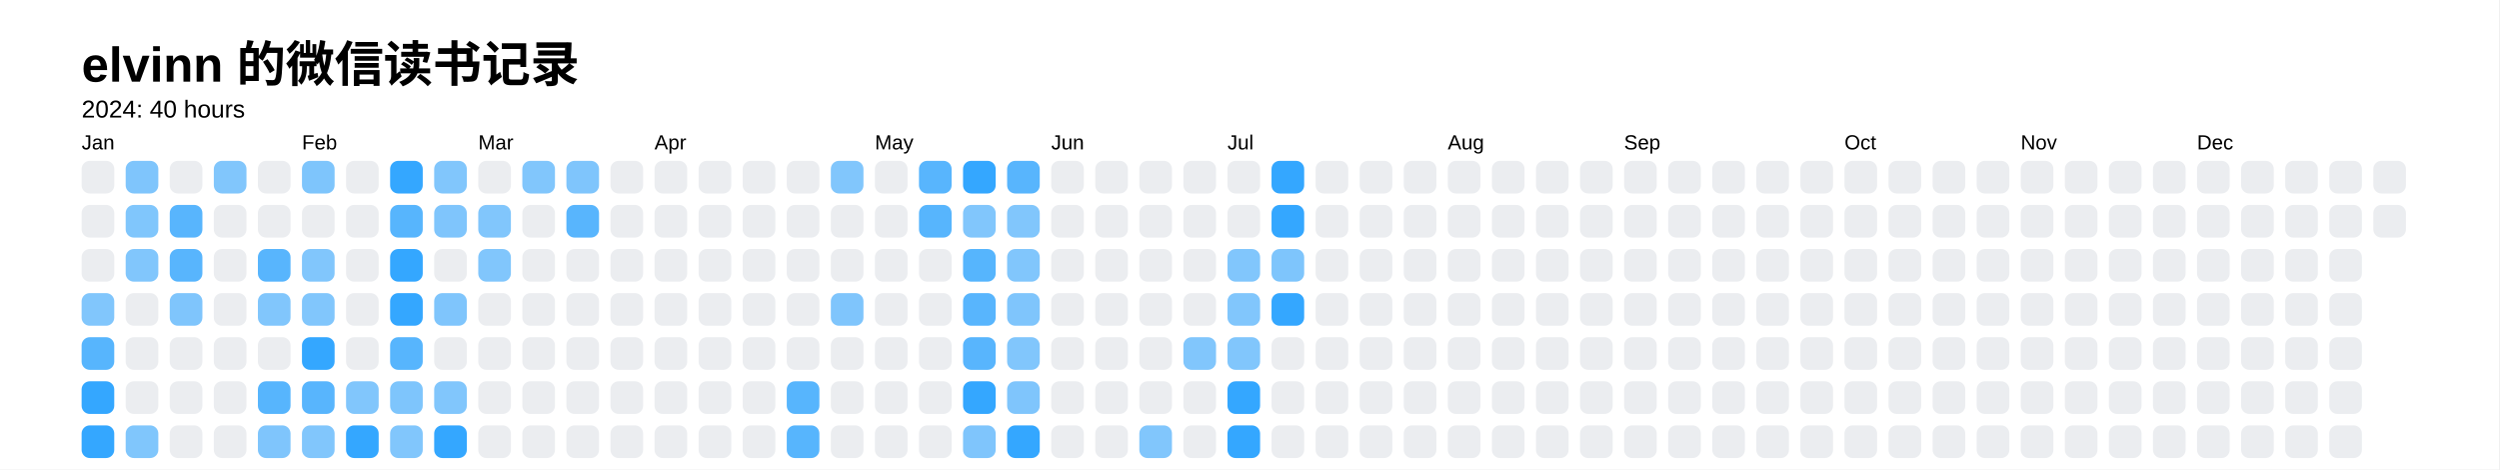
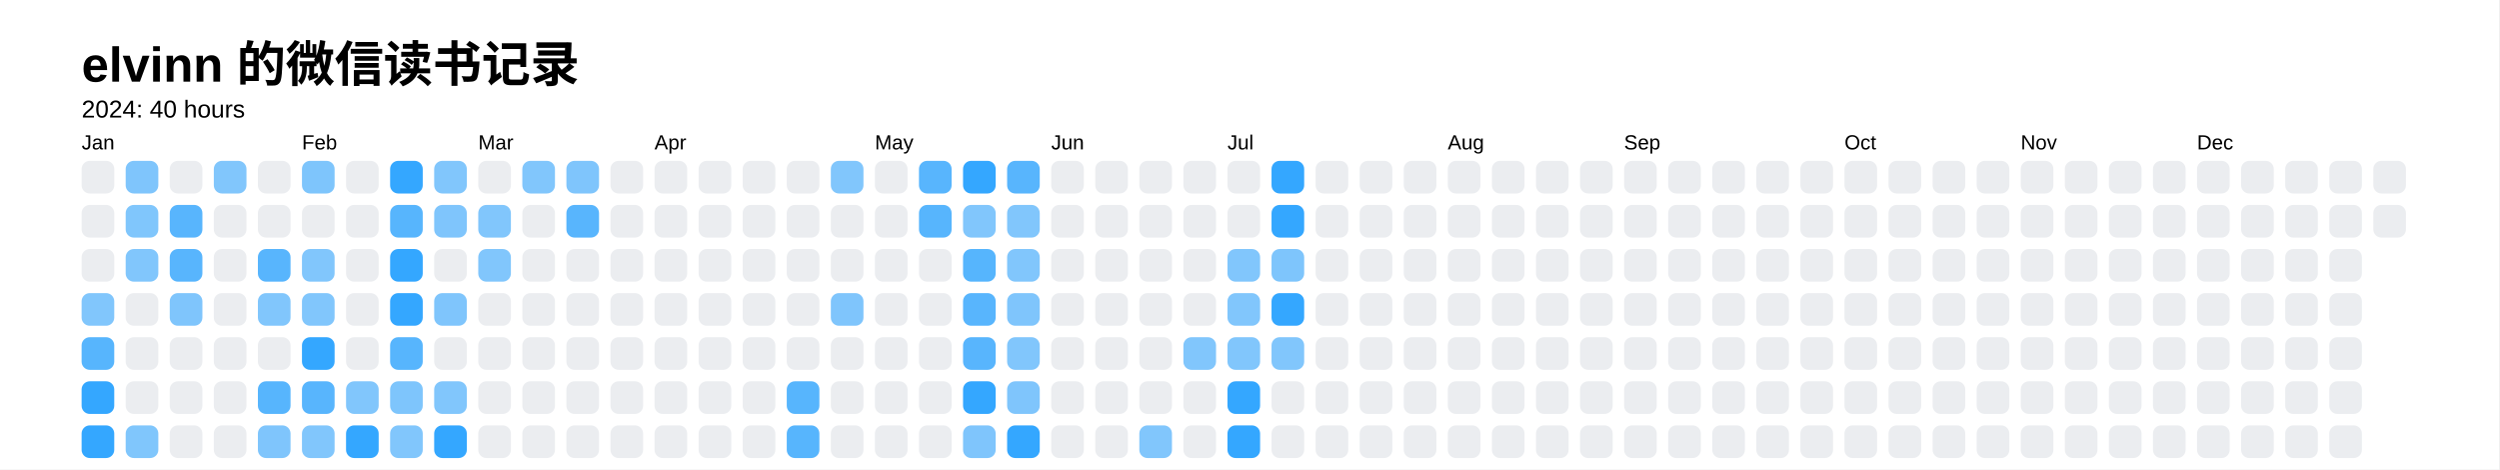
<svg xmlns="http://www.w3.org/2000/svg" baseProfile="full" height="57.5mm" version="1.1" viewBox="0,0,306.2,57.5" width="306.2mm">
  <defs />
  <rect fill="#FFFFFF" height="57.5" width="306.2" x="0" y="0" />
  <text fill="#000000" style="font-size:6px; font-family:Arial; font-weight:bold;" x="10" y="10">elvinn 的微信读书记录</text>
  <text fill="#000000" style="font-size:3px; font-family:Arial;" x="10" y="14.4">2024: 40 hours</text>
  <text fill="#000000" style="font-size:2.5px; font-family:Arial" x="10" y="18.3">Jan</text>
  <rect fill="#EBEDF0" height="4" rx="1" ry="1" width="4" x="10" y="19.7" />
  <rect fill="#EBEDF0" height="4" rx="1" ry="1" width="4" x="10" y="25.1" />
  <rect fill="#EBEDF0" height="4" rx="1" ry="1" width="4" x="10" y="30.5" />
  <rect fill="#81c6fc" height="4" rx="1" ry="1" width="4" x="10" y="35.9" />
  <rect fill="#57b5fd" height="4" rx="1" ry="1" width="4" x="10" y="41.3" />
  <rect fill="#34A7FF" height="4" rx="1" ry="1" width="4" x="10" y="46.7" />
  <rect fill="#34A7FF" height="4" rx="1" ry="1" width="4" x="10" y="52.1" />
  <rect fill="#7fc5fc" height="4" rx="1" ry="1" width="4" x="15.4" y="19.7" />
  <rect fill="#80c6fc" height="4" rx="1" ry="1" width="4" x="15.4" y="25.1" />
  <rect fill="#81c6fc" height="4" rx="1" ry="1" width="4" x="15.4" y="30.5" />
  <rect fill="#EBEDF0" height="4" rx="1" ry="1" width="4" x="15.4" y="35.9" />
  <rect fill="#EBEDF0" height="4" rx="1" ry="1" width="4" x="15.4" y="41.3" />
  <rect fill="#EBEDF0" height="4" rx="1" ry="1" width="4" x="15.4" y="46.7" />
  <rect fill="#80c6fc" height="4" rx="1" ry="1" width="4" x="15.4" y="52.1" />
  <rect fill="#EBEDF0" height="4" rx="1" ry="1" width="4" x="20.8" y="19.7" />
  <rect fill="#58b5fd" height="4" rx="1" ry="1" width="4" x="20.8" y="25.1" />
  <rect fill="#58b5fd" height="4" rx="1" ry="1" width="4" x="20.8" y="30.5" />
  <rect fill="#7fc5fc" height="4" rx="1" ry="1" width="4" x="20.8" y="35.9" />
  <rect fill="#EBEDF0" height="4" rx="1" ry="1" width="4" x="20.8" y="41.3" />
  <rect fill="#EBEDF0" height="4" rx="1" ry="1" width="4" x="20.8" y="46.7" />
  <rect fill="#EBEDF0" height="4" rx="1" ry="1" width="4" x="20.8" y="52.1" />
  <rect fill="#81c6fc" height="4" rx="1" ry="1" width="4" x="26.2" y="19.7" />
  <rect fill="#EBEDF0" height="4" rx="1" ry="1" width="4" x="26.2" y="25.1" />
  <rect fill="#EBEDF0" height="4" rx="1" ry="1" width="4" x="26.2" y="30.5" />
  <rect fill="#EBEDF0" height="4" rx="1" ry="1" width="4" x="26.2" y="35.9" />
  <rect fill="#EBEDF0" height="4" rx="1" ry="1" width="4" x="26.2" y="41.3" />
  <rect fill="#EBEDF0" height="4" rx="1" ry="1" width="4" x="26.2" y="46.7" />
  <rect fill="#EBEDF0" height="4" rx="1" ry="1" width="4" x="26.2" y="52.1" />
  <rect fill="#EBEDF0" height="4" rx="1" ry="1" width="4" x="31.6" y="19.7" />
  <rect fill="#EBEDF0" height="4" rx="1" ry="1" width="4" x="31.6" y="25.1" />
  <rect fill="#58b5fd" height="4" rx="1" ry="1" width="4" x="31.6" y="30.5" />
  <rect fill="#81c6fc" height="4" rx="1" ry="1" width="4" x="31.6" y="35.9" />
  <rect fill="#EBEDF0" height="4" rx="1" ry="1" width="4" x="31.6" y="41.3" />
  <rect fill="#57b5fd" height="4" rx="1" ry="1" width="4" x="31.6" y="46.7" />
  <rect fill="#7fc5fc" height="4" rx="1" ry="1" width="4" x="31.6" y="52.1" />
  <text fill="#000000" style="font-size:2.5px; font-family:Arial" x="37.0" y="18.3">Feb</text>
  <rect fill="#7ec5fc" height="4" rx="1" ry="1" width="4" x="37.0" y="19.7" />
  <rect fill="#EBEDF0" height="4" rx="1" ry="1" width="4" x="37.0" y="25.1" />
  <rect fill="#81c6fc" height="4" rx="1" ry="1" width="4" x="37.0" y="30.5" />
  <rect fill="#81c6fc" height="4" rx="1" ry="1" width="4" x="37.0" y="35.9" />
  <rect fill="#34A7FF" height="4" rx="1" ry="1" width="4" x="37.0" y="41.3" />
  <rect fill="#58b5fd" height="4" rx="1" ry="1" width="4" x="37.0" y="46.7" />
  <rect fill="#81c6fc" height="4" rx="1" ry="1" width="4" x="37.0" y="52.1" />
  <rect fill="#EBEDF0" height="4" rx="1" ry="1" width="4" x="42.4" y="19.7" />
  <rect fill="#EBEDF0" height="4" rx="1" ry="1" width="4" x="42.4" y="25.1" />
  <rect fill="#EBEDF0" height="4" rx="1" ry="1" width="4" x="42.4" y="30.5" />
  <rect fill="#EBEDF0" height="4" rx="1" ry="1" width="4" x="42.4" y="35.9" />
  <rect fill="#EBEDF0" height="4" rx="1" ry="1" width="4" x="42.4" y="41.3" />
  <rect fill="#81c6fc" height="4" rx="1" ry="1" width="4" x="42.4" y="46.7" />
  <rect fill="#34A7FF" height="4" rx="1" ry="1" width="4" x="42.4" y="52.1" />
  <rect fill="#34A7FF" height="4" rx="1" ry="1" width="4" x="47.8" y="19.7" />
  <rect fill="#57b5fd" height="4" rx="1" ry="1" width="4" x="47.8" y="25.1" />
  <rect fill="#34A7FF" height="4" rx="1" ry="1" width="4" x="47.8" y="30.5" />
  <rect fill="#34A7FF" height="4" rx="1" ry="1" width="4" x="47.8" y="35.9" />
  <rect fill="#57b5fd" height="4" rx="1" ry="1" width="4" x="47.8" y="41.3" />
  <rect fill="#7ec5fc" height="4" rx="1" ry="1" width="4" x="47.8" y="46.7" />
  <rect fill="#81c6fc" height="4" rx="1" ry="1" width="4" x="47.8" y="52.1" />
  <rect fill="#81c6fc" height="4" rx="1" ry="1" width="4" x="53.2" y="19.7" />
  <rect fill="#7fc5fc" height="4" rx="1" ry="1" width="4" x="53.2" y="25.1" />
  <rect fill="#EBEDF0" height="4" rx="1" ry="1" width="4" x="53.2" y="30.5" />
  <rect fill="#7fc5fc" height="4" rx="1" ry="1" width="4" x="53.2" y="35.9" />
  <rect fill="#EBEDF0" height="4" rx="1" ry="1" width="4" x="53.2" y="41.3" />
  <rect fill="#81c6fc" height="4" rx="1" ry="1" width="4" x="53.2" y="46.7" />
  <rect fill="#34A7FF" height="4" rx="1" ry="1" width="4" x="53.2" y="52.1" />
  <text fill="#000000" style="font-size:2.5px; font-family:Arial" x="58.6" y="18.3">Mar</text>
  <rect fill="#EBEDF0" height="4" rx="1" ry="1" width="4" x="58.6" y="19.7" />
  <rect fill="#81c6fc" height="4" rx="1" ry="1" width="4" x="58.6" y="25.1" />
  <rect fill="#81c6fc" height="4" rx="1" ry="1" width="4" x="58.6" y="30.5" />
  <rect fill="#EBEDF0" height="4" rx="1" ry="1" width="4" x="58.6" y="35.9" />
  <rect fill="#EBEDF0" height="4" rx="1" ry="1" width="4" x="58.6" y="41.3" />
  <rect fill="#EBEDF0" height="4" rx="1" ry="1" width="4" x="58.6" y="46.7" />
  <rect fill="#EBEDF0" height="4" rx="1" ry="1" width="4" x="58.6" y="52.1" />
  <rect fill="#81c6fc" height="4" rx="1" ry="1" width="4" x="64" y="19.7" />
  <rect fill="#EBEDF0" height="4" rx="1" ry="1" width="4" x="64" y="25.1" />
  <rect fill="#EBEDF0" height="4" rx="1" ry="1" width="4" x="64" y="30.5" />
  <rect fill="#EBEDF0" height="4" rx="1" ry="1" width="4" x="64" y="35.9" />
  <rect fill="#EBEDF0" height="4" rx="1" ry="1" width="4" x="64" y="41.3" />
  <rect fill="#EBEDF0" height="4" rx="1" ry="1" width="4" x="64" y="46.7" />
  <rect fill="#EBEDF0" height="4" rx="1" ry="1" width="4" x="64" y="52.1" />
  <rect fill="#7fc5fc" height="4" rx="1" ry="1" width="4" x="69.4" y="19.7" />
  <rect fill="#58b5fd" height="4" rx="1" ry="1" width="4" x="69.4" y="25.1" />
  <rect fill="#EBEDF0" height="4" rx="1" ry="1" width="4" x="69.4" y="30.5" />
  <rect fill="#EBEDF0" height="4" rx="1" ry="1" width="4" x="69.4" y="35.9" />
  <rect fill="#EBEDF0" height="4" rx="1" ry="1" width="4" x="69.4" y="41.3" />
  <rect fill="#EBEDF0" height="4" rx="1" ry="1" width="4" x="69.4" y="46.7" />
  <rect fill="#EBEDF0" height="4" rx="1" ry="1" width="4" x="69.4" y="52.1" />
  <rect fill="#EBEDF0" height="4" rx="1" ry="1" width="4" x="74.8" y="19.7" />
  <rect fill="#EBEDF0" height="4" rx="1" ry="1" width="4" x="74.8" y="25.1" />
  <rect fill="#EBEDF0" height="4" rx="1" ry="1" width="4" x="74.8" y="30.5" />
  <rect fill="#EBEDF0" height="4" rx="1" ry="1" width="4" x="74.8" y="35.9" />
  <rect fill="#EBEDF0" height="4" rx="1" ry="1" width="4" x="74.8" y="41.3" />
  <rect fill="#EBEDF0" height="4" rx="1" ry="1" width="4" x="74.8" y="46.7" />
  <rect fill="#EBEDF0" height="4" rx="1" ry="1" width="4" x="74.8" y="52.1" />
  <text fill="#000000" style="font-size:2.5px; font-family:Arial" x="80.2" y="18.3">Apr</text>
  <rect fill="#EBEDF0" height="4" rx="1" ry="1" width="4" x="80.2" y="19.7" />
  <rect fill="#EBEDF0" height="4" rx="1" ry="1" width="4" x="80.2" y="25.1" />
  <rect fill="#EBEDF0" height="4" rx="1" ry="1" width="4" x="80.2" y="30.5" />
  <rect fill="#EBEDF0" height="4" rx="1" ry="1" width="4" x="80.2" y="35.9" />
  <rect fill="#EBEDF0" height="4" rx="1" ry="1" width="4" x="80.2" y="41.3" />
  <rect fill="#EBEDF0" height="4" rx="1" ry="1" width="4" x="80.2" y="46.7" />
  <rect fill="#EBEDF0" height="4" rx="1" ry="1" width="4" x="80.2" y="52.1" />
  <rect fill="#EBEDF0" height="4" rx="1" ry="1" width="4" x="85.6" y="19.7" />
  <rect fill="#EBEDF0" height="4" rx="1" ry="1" width="4" x="85.6" y="25.1" />
  <rect fill="#EBEDF0" height="4" rx="1" ry="1" width="4" x="85.6" y="30.5" />
  <rect fill="#EBEDF0" height="4" rx="1" ry="1" width="4" x="85.6" y="35.9" />
  <rect fill="#EBEDF0" height="4" rx="1" ry="1" width="4" x="85.6" y="41.3" />
  <rect fill="#EBEDF0" height="4" rx="1" ry="1" width="4" x="85.6" y="46.7" />
  <rect fill="#EBEDF0" height="4" rx="1" ry="1" width="4" x="85.6" y="52.1" />
  <rect fill="#EBEDF0" height="4" rx="1" ry="1" width="4" x="91" y="19.7" />
  <rect fill="#EBEDF0" height="4" rx="1" ry="1" width="4" x="91" y="25.1" />
  <rect fill="#EBEDF0" height="4" rx="1" ry="1" width="4" x="91" y="30.5" />
  <rect fill="#EBEDF0" height="4" rx="1" ry="1" width="4" x="91" y="35.9" />
  <rect fill="#EBEDF0" height="4" rx="1" ry="1" width="4" x="91" y="41.3" />
  <rect fill="#EBEDF0" height="4" rx="1" ry="1" width="4" x="91" y="46.7" />
  <rect fill="#EBEDF0" height="4" rx="1" ry="1" width="4" x="91" y="52.1" />
  <rect fill="#EBEDF0" height="4" rx="1" ry="1" width="4" x="96.4" y="19.7" />
  <rect fill="#EBEDF0" height="4" rx="1" ry="1" width="4" x="96.4" y="25.1" />
  <rect fill="#EBEDF0" height="4" rx="1" ry="1" width="4" x="96.4" y="30.5" />
  <rect fill="#EBEDF0" height="4" rx="1" ry="1" width="4" x="96.4" y="35.9" />
  <rect fill="#EBEDF0" height="4" rx="1" ry="1" width="4" x="96.4" y="41.3" />
  <rect fill="#57b5fd" height="4" rx="1" ry="1" width="4" x="96.4" y="46.7" />
  <rect fill="#57b5fd" height="4" rx="1" ry="1" width="4" x="96.4" y="52.1" />
  <rect fill="#81c6fc" height="4" rx="1" ry="1" width="4" x="101.8" y="19.7" />
  <rect fill="#EBEDF0" height="4" rx="1" ry="1" width="4" x="101.8" y="25.1" />
  <rect fill="#EBEDF0" height="4" rx="1" ry="1" width="4" x="101.8" y="30.5" />
  <rect fill="#7fc5fc" height="4" rx="1" ry="1" width="4" x="101.8" y="35.9" />
  <rect fill="#EBEDF0" height="4" rx="1" ry="1" width="4" x="101.8" y="41.3" />
  <rect fill="#EBEDF0" height="4" rx="1" ry="1" width="4" x="101.8" y="46.7" />
  <rect fill="#EBEDF0" height="4" rx="1" ry="1" width="4" x="101.8" y="52.1" />
  <text fill="#000000" style="font-size:2.5px; font-family:Arial" x="107.2" y="18.3">May</text>
  <rect fill="#EBEDF0" height="4" rx="1" ry="1" width="4" x="107.2" y="19.7" />
  <rect fill="#EBEDF0" height="4" rx="1" ry="1" width="4" x="107.2" y="25.1" />
  <rect fill="#EBEDF0" height="4" rx="1" ry="1" width="4" x="107.2" y="30.5" />
  <rect fill="#EBEDF0" height="4" rx="1" ry="1" width="4" x="107.2" y="35.9" />
  <rect fill="#EBEDF0" height="4" rx="1" ry="1" width="4" x="107.2" y="41.3" />
  <rect fill="#EBEDF0" height="4" rx="1" ry="1" width="4" x="107.2" y="46.7" />
  <rect fill="#EBEDF0" height="4" rx="1" ry="1" width="4" x="107.2" y="52.1" />
  <rect fill="#58b5fd" height="4" rx="1" ry="1" width="4" x="112.6" y="19.7" />
  <rect fill="#57b5fd" height="4" rx="1" ry="1" width="4" x="112.6" y="25.1" />
  <rect fill="#EBEDF0" height="4" rx="1" ry="1" width="4" x="112.6" y="30.5" />
  <rect fill="#EBEDF0" height="4" rx="1" ry="1" width="4" x="112.6" y="35.9" />
  <rect fill="#EBEDF0" height="4" rx="1" ry="1" width="4" x="112.6" y="41.3" />
  <rect fill="#EBEDF0" height="4" rx="1" ry="1" width="4" x="112.6" y="46.7" />
  <rect fill="#EBEDF0" height="4" rx="1" ry="1" width="4" x="112.6" y="52.1" />
  <rect fill="#34A7FF" height="4" rx="1" ry="1" width="4" x="118" y="19.7" />
  <rect fill="#81c6fc" height="4" rx="1" ry="1" width="4" x="118" y="25.1" />
  <rect fill="#56b5fd" height="4" rx="1" ry="1" width="4" x="118" y="30.5" />
  <rect fill="#58b5fd" height="4" rx="1" ry="1" width="4" x="118" y="35.9" />
  <rect fill="#58b5fd" height="4" rx="1" ry="1" width="4" x="118" y="41.3" />
  <rect fill="#34A7FF" height="4" rx="1" ry="1" width="4" x="118" y="46.7" />
  <rect fill="#7fc5fc" height="4" rx="1" ry="1" width="4" x="118" y="52.1" />
  <rect fill="#58b5fd" height="4" rx="1" ry="1" width="4" x="123.4" y="19.7" />
  <rect fill="#81c6fc" height="4" rx="1" ry="1" width="4" x="123.4" y="25.1" />
  <rect fill="#81c6fc" height="4" rx="1" ry="1" width="4" x="123.4" y="30.5" />
  <rect fill="#7fc5fc" height="4" rx="1" ry="1" width="4" x="123.4" y="35.9" />
  <rect fill="#81c6fc" height="4" rx="1" ry="1" width="4" x="123.4" y="41.3" />
  <rect fill="#7fc5fc" height="4" rx="1" ry="1" width="4" x="123.4" y="46.7" />
  <rect fill="#34A7FF" height="4" rx="1" ry="1" width="4" x="123.4" y="52.1" />
  <text fill="#000000" style="font-size:2.5px; font-family:Arial" x="128.8" y="18.3">Jun</text>
  <rect fill="#EBEDF0" height="4" rx="1" ry="1" width="4" x="128.8" y="19.7" />
  <rect fill="#EBEDF0" height="4" rx="1" ry="1" width="4" x="128.8" y="25.1" />
  <rect fill="#EBEDF0" height="4" rx="1" ry="1" width="4" x="128.8" y="30.5" />
  <rect fill="#EBEDF0" height="4" rx="1" ry="1" width="4" x="128.8" y="35.9" />
  <rect fill="#EBEDF0" height="4" rx="1" ry="1" width="4" x="128.8" y="41.3" />
  <rect fill="#EBEDF0" height="4" rx="1" ry="1" width="4" x="128.8" y="46.7" />
  <rect fill="#EBEDF0" height="4" rx="1" ry="1" width="4" x="128.8" y="52.1" />
  <rect fill="#EBEDF0" height="4" rx="1" ry="1" width="4" x="134.2" y="19.7" />
  <rect fill="#EBEDF0" height="4" rx="1" ry="1" width="4" x="134.2" y="25.1" />
  <rect fill="#EBEDF0" height="4" rx="1" ry="1" width="4" x="134.2" y="30.5" />
  <rect fill="#EBEDF0" height="4" rx="1" ry="1" width="4" x="134.2" y="35.9" />
  <rect fill="#EBEDF0" height="4" rx="1" ry="1" width="4" x="134.2" y="41.3" />
  <rect fill="#EBEDF0" height="4" rx="1" ry="1" width="4" x="134.2" y="46.7" />
  <rect fill="#EBEDF0" height="4" rx="1" ry="1" width="4" x="134.2" y="52.1" />
  <rect fill="#EBEDF0" height="4" rx="1" ry="1" width="4" x="139.6" y="19.7" />
  <rect fill="#EBEDF0" height="4" rx="1" ry="1" width="4" x="139.6" y="25.1" />
  <rect fill="#EBEDF0" height="4" rx="1" ry="1" width="4" x="139.6" y="30.5" />
  <rect fill="#EBEDF0" height="4" rx="1" ry="1" width="4" x="139.6" y="35.9" />
  <rect fill="#EBEDF0" height="4" rx="1" ry="1" width="4" x="139.6" y="41.3" />
  <rect fill="#EBEDF0" height="4" rx="1" ry="1" width="4" x="139.6" y="46.7" />
  <rect fill="#81c6fc" height="4" rx="1" ry="1" width="4" x="139.6" y="52.1" />
  <rect fill="#EBEDF0" height="4" rx="1" ry="1" width="4" x="145" y="19.7" />
  <rect fill="#EBEDF0" height="4" rx="1" ry="1" width="4" x="145" y="25.1" />
  <rect fill="#EBEDF0" height="4" rx="1" ry="1" width="4" x="145" y="30.5" />
  <rect fill="#EBEDF0" height="4" rx="1" ry="1" width="4" x="145" y="35.9" />
  <rect fill="#81c6fc" height="4" rx="1" ry="1" width="4" x="145" y="41.3" />
  <rect fill="#EBEDF0" height="4" rx="1" ry="1" width="4" x="145" y="46.7" />
  <rect fill="#EBEDF0" height="4" rx="1" ry="1" width="4" x="145" y="52.1" />
  <text fill="#000000" style="font-size:2.5px; font-family:Arial" x="150.4" y="18.3">Jul</text>
  <rect fill="#EBEDF0" height="4" rx="1" ry="1" width="4" x="150.4" y="19.7" />
  <rect fill="#EBEDF0" height="4" rx="1" ry="1" width="4" x="150.4" y="25.1" />
  <rect fill="#81c6fc" height="4" rx="1" ry="1" width="4" x="150.4" y="30.5" />
  <rect fill="#81c6fc" height="4" rx="1" ry="1" width="4" x="150.4" y="35.9" />
  <rect fill="#81c6fc" height="4" rx="1" ry="1" width="4" x="150.4" y="41.3" />
  <rect fill="#34A7FF" height="4" rx="1" ry="1" width="4" x="150.4" y="46.7" />
  <rect fill="#34A7FF" height="4" rx="1" ry="1" width="4" x="150.4" y="52.1" />
  <rect fill="#34A7FF" height="4" rx="1" ry="1" width="4" x="155.8" y="19.7" />
  <rect fill="#34A7FF" height="4" rx="1" ry="1" width="4" x="155.8" y="25.1" />
  <rect fill="#7ec5fc" height="4" rx="1" ry="1" width="4" x="155.8" y="30.5" />
  <rect fill="#34A7FF" height="4" rx="1" ry="1" width="4" x="155.8" y="35.9" />
-   <rect fill="#EBEDF0" height="4" rx="1" ry="1" width="4" x="155.8" y="41.3" />
+   <rect fill="#81c6fc" height="4" rx="1" ry="1" width="4" x="155.8" y="41.3" />
  <rect fill="#EBEDF0" height="4" rx="1" ry="1" width="4" x="155.8" y="46.7" />
  <rect fill="#EBEDF0" height="4" rx="1" ry="1" width="4" x="155.8" y="52.1" />
  <rect fill="#EBEDF0" height="4" rx="1" ry="1" width="4" x="161.2" y="19.7" />
  <rect fill="#EBEDF0" height="4" rx="1" ry="1" width="4" x="161.2" y="25.1" />
  <rect fill="#EBEDF0" height="4" rx="1" ry="1" width="4" x="161.2" y="30.5" />
  <rect fill="#EBEDF0" height="4" rx="1" ry="1" width="4" x="161.2" y="35.9" />
  <rect fill="#EBEDF0" height="4" rx="1" ry="1" width="4" x="161.2" y="41.3" />
  <rect fill="#EBEDF0" height="4" rx="1" ry="1" width="4" x="161.2" y="46.7" />
  <rect fill="#EBEDF0" height="4" rx="1" ry="1" width="4" x="161.2" y="52.1" />
  <rect fill="#EBEDF0" height="4" rx="1" ry="1" width="4" x="166.6" y="19.7" />
  <rect fill="#EBEDF0" height="4" rx="1" ry="1" width="4" x="166.6" y="25.1" />
  <rect fill="#EBEDF0" height="4" rx="1" ry="1" width="4" x="166.6" y="30.5" />
  <rect fill="#EBEDF0" height="4" rx="1" ry="1" width="4" x="166.6" y="35.9" />
  <rect fill="#EBEDF0" height="4" rx="1" ry="1" width="4" x="166.6" y="41.3" />
  <rect fill="#EBEDF0" height="4" rx="1" ry="1" width="4" x="166.6" y="46.7" />
  <rect fill="#EBEDF0" height="4" rx="1" ry="1" width="4" x="166.6" y="52.1" />
  <rect fill="#EBEDF0" height="4" rx="1" ry="1" width="4" x="172" y="19.7" />
  <rect fill="#EBEDF0" height="4" rx="1" ry="1" width="4" x="172" y="25.1" />
  <rect fill="#EBEDF0" height="4" rx="1" ry="1" width="4" x="172" y="30.5" />
  <rect fill="#EBEDF0" height="4" rx="1" ry="1" width="4" x="172" y="35.9" />
  <rect fill="#EBEDF0" height="4" rx="1" ry="1" width="4" x="172" y="41.3" />
  <rect fill="#EBEDF0" height="4" rx="1" ry="1" width="4" x="172" y="46.7" />
  <rect fill="#EBEDF0" height="4" rx="1" ry="1" width="4" x="172" y="52.1" />
  <text fill="#000000" style="font-size:2.5px; font-family:Arial" x="177.4" y="18.3">Aug</text>
  <rect fill="#EBEDF0" height="4" rx="1" ry="1" width="4" x="177.4" y="19.7" />
  <rect fill="#EBEDF0" height="4" rx="1" ry="1" width="4" x="177.4" y="25.1" />
  <rect fill="#EBEDF0" height="4" rx="1" ry="1" width="4" x="177.4" y="30.5" />
  <rect fill="#EBEDF0" height="4" rx="1" ry="1" width="4" x="177.4" y="35.9" />
  <rect fill="#EBEDF0" height="4" rx="1" ry="1" width="4" x="177.4" y="41.3" />
  <rect fill="#EBEDF0" height="4" rx="1" ry="1" width="4" x="177.4" y="46.7" />
  <rect fill="#EBEDF0" height="4" rx="1" ry="1" width="4" x="177.4" y="52.1" />
  <rect fill="#EBEDF0" height="4" rx="1" ry="1" width="4" x="182.8" y="19.7" />
  <rect fill="#EBEDF0" height="4" rx="1" ry="1" width="4" x="182.8" y="25.1" />
  <rect fill="#EBEDF0" height="4" rx="1" ry="1" width="4" x="182.8" y="30.5" />
  <rect fill="#EBEDF0" height="4" rx="1" ry="1" width="4" x="182.8" y="35.9" />
  <rect fill="#EBEDF0" height="4" rx="1" ry="1" width="4" x="182.8" y="41.3" />
  <rect fill="#EBEDF0" height="4" rx="1" ry="1" width="4" x="182.8" y="46.7" />
  <rect fill="#EBEDF0" height="4" rx="1" ry="1" width="4" x="182.8" y="52.1" />
  <rect fill="#EBEDF0" height="4" rx="1" ry="1" width="4" x="188.2" y="19.7" />
  <rect fill="#EBEDF0" height="4" rx="1" ry="1" width="4" x="188.2" y="25.1" />
  <rect fill="#EBEDF0" height="4" rx="1" ry="1" width="4" x="188.2" y="30.5" />
  <rect fill="#EBEDF0" height="4" rx="1" ry="1" width="4" x="188.2" y="35.9" />
  <rect fill="#EBEDF0" height="4" rx="1" ry="1" width="4" x="188.2" y="41.3" />
  <rect fill="#EBEDF0" height="4" rx="1" ry="1" width="4" x="188.2" y="46.7" />
  <rect fill="#EBEDF0" height="4" rx="1" ry="1" width="4" x="188.2" y="52.1" />
  <rect fill="#EBEDF0" height="4" rx="1" ry="1" width="4" x="193.6" y="19.7" />
  <rect fill="#EBEDF0" height="4" rx="1" ry="1" width="4" x="193.6" y="25.1" />
  <rect fill="#EBEDF0" height="4" rx="1" ry="1" width="4" x="193.6" y="30.5" />
  <rect fill="#EBEDF0" height="4" rx="1" ry="1" width="4" x="193.6" y="35.9" />
  <rect fill="#EBEDF0" height="4" rx="1" ry="1" width="4" x="193.6" y="41.3" />
  <rect fill="#EBEDF0" height="4" rx="1" ry="1" width="4" x="193.6" y="46.7" />
  <rect fill="#EBEDF0" height="4" rx="1" ry="1" width="4" x="193.6" y="52.1" />
  <text fill="#000000" style="font-size:2.5px; font-family:Arial" x="199" y="18.3">Sep</text>
  <rect fill="#EBEDF0" height="4" rx="1" ry="1" width="4" x="199" y="19.7" />
  <rect fill="#EBEDF0" height="4" rx="1" ry="1" width="4" x="199" y="25.1" />
  <rect fill="#EBEDF0" height="4" rx="1" ry="1" width="4" x="199" y="30.5" />
  <rect fill="#EBEDF0" height="4" rx="1" ry="1" width="4" x="199" y="35.9" />
  <rect fill="#EBEDF0" height="4" rx="1" ry="1" width="4" x="199" y="41.3" />
  <rect fill="#EBEDF0" height="4" rx="1" ry="1" width="4" x="199" y="46.7" />
  <rect fill="#EBEDF0" height="4" rx="1" ry="1" width="4" x="199" y="52.1" />
  <rect fill="#EBEDF0" height="4" rx="1" ry="1" width="4" x="204.4" y="19.7" />
  <rect fill="#EBEDF0" height="4" rx="1" ry="1" width="4" x="204.4" y="25.1" />
  <rect fill="#EBEDF0" height="4" rx="1" ry="1" width="4" x="204.4" y="30.5" />
  <rect fill="#EBEDF0" height="4" rx="1" ry="1" width="4" x="204.4" y="35.9" />
  <rect fill="#EBEDF0" height="4" rx="1" ry="1" width="4" x="204.4" y="41.3" />
  <rect fill="#EBEDF0" height="4" rx="1" ry="1" width="4" x="204.4" y="46.7" />
  <rect fill="#EBEDF0" height="4" rx="1" ry="1" width="4" x="204.4" y="52.1" />
  <rect fill="#EBEDF0" height="4" rx="1" ry="1" width="4" x="209.8" y="19.7" />
  <rect fill="#EBEDF0" height="4" rx="1" ry="1" width="4" x="209.8" y="25.1" />
  <rect fill="#EBEDF0" height="4" rx="1" ry="1" width="4" x="209.8" y="30.5" />
  <rect fill="#EBEDF0" height="4" rx="1" ry="1" width="4" x="209.8" y="35.9" />
  <rect fill="#EBEDF0" height="4" rx="1" ry="1" width="4" x="209.8" y="41.3" />
  <rect fill="#EBEDF0" height="4" rx="1" ry="1" width="4" x="209.8" y="46.7" />
  <rect fill="#EBEDF0" height="4" rx="1" ry="1" width="4" x="209.8" y="52.1" />
  <rect fill="#EBEDF0" height="4" rx="1" ry="1" width="4" x="215.2" y="19.7" />
  <rect fill="#EBEDF0" height="4" rx="1" ry="1" width="4" x="215.2" y="25.1" />
  <rect fill="#EBEDF0" height="4" rx="1" ry="1" width="4" x="215.2" y="30.5" />
  <rect fill="#EBEDF0" height="4" rx="1" ry="1" width="4" x="215.2" y="35.9" />
  <rect fill="#EBEDF0" height="4" rx="1" ry="1" width="4" x="215.2" y="41.3" />
  <rect fill="#EBEDF0" height="4" rx="1" ry="1" width="4" x="215.2" y="46.7" />
  <rect fill="#EBEDF0" height="4" rx="1" ry="1" width="4" x="215.2" y="52.1" />
  <rect fill="#EBEDF0" height="4" rx="1" ry="1" width="4" x="220.6" y="19.7" />
  <rect fill="#EBEDF0" height="4" rx="1" ry="1" width="4" x="220.6" y="25.1" />
  <rect fill="#EBEDF0" height="4" rx="1" ry="1" width="4" x="220.6" y="30.5" />
  <rect fill="#EBEDF0" height="4" rx="1" ry="1" width="4" x="220.6" y="35.9" />
  <rect fill="#EBEDF0" height="4" rx="1" ry="1" width="4" x="220.6" y="41.3" />
  <rect fill="#EBEDF0" height="4" rx="1" ry="1" width="4" x="220.6" y="46.7" />
  <rect fill="#EBEDF0" height="4" rx="1" ry="1" width="4" x="220.6" y="52.1" />
  <text fill="#000000" style="font-size:2.5px; font-family:Arial" x="226" y="18.3">Oct</text>
  <rect fill="#EBEDF0" height="4" rx="1" ry="1" width="4" x="226" y="19.7" />
  <rect fill="#EBEDF0" height="4" rx="1" ry="1" width="4" x="226" y="25.1" />
  <rect fill="#EBEDF0" height="4" rx="1" ry="1" width="4" x="226" y="30.5" />
  <rect fill="#EBEDF0" height="4" rx="1" ry="1" width="4" x="226" y="35.9" />
  <rect fill="#EBEDF0" height="4" rx="1" ry="1" width="4" x="226" y="41.3" />
  <rect fill="#EBEDF0" height="4" rx="1" ry="1" width="4" x="226" y="46.7" />
  <rect fill="#EBEDF0" height="4" rx="1" ry="1" width="4" x="226" y="52.1" />
  <rect fill="#EBEDF0" height="4" rx="1" ry="1" width="4" x="231.4" y="19.7" />
  <rect fill="#EBEDF0" height="4" rx="1" ry="1" width="4" x="231.4" y="25.1" />
  <rect fill="#EBEDF0" height="4" rx="1" ry="1" width="4" x="231.4" y="30.5" />
  <rect fill="#EBEDF0" height="4" rx="1" ry="1" width="4" x="231.4" y="35.9" />
  <rect fill="#EBEDF0" height="4" rx="1" ry="1" width="4" x="231.4" y="41.3" />
  <rect fill="#EBEDF0" height="4" rx="1" ry="1" width="4" x="231.4" y="46.7" />
  <rect fill="#EBEDF0" height="4" rx="1" ry="1" width="4" x="231.4" y="52.1" />
  <rect fill="#EBEDF0" height="4" rx="1" ry="1" width="4" x="236.8" y="19.7" />
  <rect fill="#EBEDF0" height="4" rx="1" ry="1" width="4" x="236.8" y="25.1" />
  <rect fill="#EBEDF0" height="4" rx="1" ry="1" width="4" x="236.8" y="30.5" />
  <rect fill="#EBEDF0" height="4" rx="1" ry="1" width="4" x="236.8" y="35.9" />
  <rect fill="#EBEDF0" height="4" rx="1" ry="1" width="4" x="236.8" y="41.3" />
  <rect fill="#EBEDF0" height="4" rx="1" ry="1" width="4" x="236.8" y="46.7" />
  <rect fill="#EBEDF0" height="4" rx="1" ry="1" width="4" x="236.8" y="52.1" />
  <rect fill="#EBEDF0" height="4" rx="1" ry="1" width="4" x="242.2" y="19.7" />
  <rect fill="#EBEDF0" height="4" rx="1" ry="1" width="4" x="242.2" y="25.1" />
  <rect fill="#EBEDF0" height="4" rx="1" ry="1" width="4" x="242.2" y="30.5" />
  <rect fill="#EBEDF0" height="4" rx="1" ry="1" width="4" x="242.2" y="35.9" />
  <rect fill="#EBEDF0" height="4" rx="1" ry="1" width="4" x="242.2" y="41.3" />
  <rect fill="#EBEDF0" height="4" rx="1" ry="1" width="4" x="242.2" y="46.7" />
  <rect fill="#EBEDF0" height="4" rx="1" ry="1" width="4" x="242.2" y="52.1" />
  <text fill="#000000" style="font-size:2.5px; font-family:Arial" x="247.6" y="18.3">Nov</text>
  <rect fill="#EBEDF0" height="4" rx="1" ry="1" width="4" x="247.6" y="19.7" />
  <rect fill="#EBEDF0" height="4" rx="1" ry="1" width="4" x="247.6" y="25.1" />
  <rect fill="#EBEDF0" height="4" rx="1" ry="1" width="4" x="247.6" y="30.5" />
  <rect fill="#EBEDF0" height="4" rx="1" ry="1" width="4" x="247.6" y="35.9" />
  <rect fill="#EBEDF0" height="4" rx="1" ry="1" width="4" x="247.6" y="41.3" />
  <rect fill="#EBEDF0" height="4" rx="1" ry="1" width="4" x="247.6" y="46.7" />
  <rect fill="#EBEDF0" height="4" rx="1" ry="1" width="4" x="247.6" y="52.1" />
  <rect fill="#EBEDF0" height="4" rx="1" ry="1" width="4" x="253" y="19.7" />
  <rect fill="#EBEDF0" height="4" rx="1" ry="1" width="4" x="253" y="25.1" />
  <rect fill="#EBEDF0" height="4" rx="1" ry="1" width="4" x="253" y="30.5" />
  <rect fill="#EBEDF0" height="4" rx="1" ry="1" width="4" x="253" y="35.9" />
  <rect fill="#EBEDF0" height="4" rx="1" ry="1" width="4" x="253" y="41.3" />
  <rect fill="#EBEDF0" height="4" rx="1" ry="1" width="4" x="253" y="46.7" />
  <rect fill="#EBEDF0" height="4" rx="1" ry="1" width="4" x="253" y="52.1" />
  <rect fill="#EBEDF0" height="4" rx="1" ry="1" width="4" x="258.4" y="19.7" />
  <rect fill="#EBEDF0" height="4" rx="1" ry="1" width="4" x="258.4" y="25.1" />
  <rect fill="#EBEDF0" height="4" rx="1" ry="1" width="4" x="258.4" y="30.5" />
  <rect fill="#EBEDF0" height="4" rx="1" ry="1" width="4" x="258.4" y="35.9" />
  <rect fill="#EBEDF0" height="4" rx="1" ry="1" width="4" x="258.4" y="41.3" />
  <rect fill="#EBEDF0" height="4" rx="1" ry="1" width="4" x="258.4" y="46.7" />
  <rect fill="#EBEDF0" height="4" rx="1" ry="1" width="4" x="258.4" y="52.1" />
  <rect fill="#EBEDF0" height="4" rx="1" ry="1" width="4" x="263.8" y="19.7" />
  <rect fill="#EBEDF0" height="4" rx="1" ry="1" width="4" x="263.8" y="25.1" />
  <rect fill="#EBEDF0" height="4" rx="1" ry="1" width="4" x="263.8" y="30.5" />
  <rect fill="#EBEDF0" height="4" rx="1" ry="1" width="4" x="263.8" y="35.9" />
  <rect fill="#EBEDF0" height="4" rx="1" ry="1" width="4" x="263.8" y="41.3" />
  <rect fill="#EBEDF0" height="4" rx="1" ry="1" width="4" x="263.8" y="46.7" />
  <rect fill="#EBEDF0" height="4" rx="1" ry="1" width="4" x="263.8" y="52.1" />
  <text fill="#000000" style="font-size:2.5px; font-family:Arial" x="269.2" y="18.3">Dec</text>
  <rect fill="#EBEDF0" height="4" rx="1" ry="1" width="4" x="269.2" y="19.7" />
  <rect fill="#EBEDF0" height="4" rx="1" ry="1" width="4" x="269.2" y="25.1" />
  <rect fill="#EBEDF0" height="4" rx="1" ry="1" width="4" x="269.2" y="30.5" />
  <rect fill="#EBEDF0" height="4" rx="1" ry="1" width="4" x="269.2" y="35.9" />
  <rect fill="#EBEDF0" height="4" rx="1" ry="1" width="4" x="269.2" y="41.3" />
  <rect fill="#EBEDF0" height="4" rx="1" ry="1" width="4" x="269.2" y="46.7" />
  <rect fill="#EBEDF0" height="4" rx="1" ry="1" width="4" x="269.2" y="52.1" />
  <rect fill="#EBEDF0" height="4" rx="1" ry="1" width="4" x="274.6" y="19.7" />
  <rect fill="#EBEDF0" height="4" rx="1" ry="1" width="4" x="274.6" y="25.1" />
  <rect fill="#EBEDF0" height="4" rx="1" ry="1" width="4" x="274.6" y="30.5" />
  <rect fill="#EBEDF0" height="4" rx="1" ry="1" width="4" x="274.6" y="35.9" />
  <rect fill="#EBEDF0" height="4" rx="1" ry="1" width="4" x="274.6" y="41.3" />
  <rect fill="#EBEDF0" height="4" rx="1" ry="1" width="4" x="274.6" y="46.7" />
  <rect fill="#EBEDF0" height="4" rx="1" ry="1" width="4" x="274.6" y="52.1" />
  <rect fill="#EBEDF0" height="4" rx="1" ry="1" width="4" x="280" y="19.7" />
  <rect fill="#EBEDF0" height="4" rx="1" ry="1" width="4" x="280" y="25.1" />
  <rect fill="#EBEDF0" height="4" rx="1" ry="1" width="4" x="280" y="30.5" />
  <rect fill="#EBEDF0" height="4" rx="1" ry="1" width="4" x="280" y="35.9" />
  <rect fill="#EBEDF0" height="4" rx="1" ry="1" width="4" x="280" y="41.3" />
  <rect fill="#EBEDF0" height="4" rx="1" ry="1" width="4" x="280" y="46.7" />
  <rect fill="#EBEDF0" height="4" rx="1" ry="1" width="4" x="280" y="52.1" />
  <rect fill="#EBEDF0" height="4" rx="1" ry="1" width="4" x="285.4" y="19.7" />
  <rect fill="#EBEDF0" height="4" rx="1" ry="1" width="4" x="285.4" y="25.1" />
  <rect fill="#EBEDF0" height="4" rx="1" ry="1" width="4" x="285.4" y="30.5" />
  <rect fill="#EBEDF0" height="4" rx="1" ry="1" width="4" x="285.4" y="35.9" />
  <rect fill="#EBEDF0" height="4" rx="1" ry="1" width="4" x="285.4" y="41.3" />
  <rect fill="#EBEDF0" height="4" rx="1" ry="1" width="4" x="285.4" y="46.7" />
  <rect fill="#EBEDF0" height="4" rx="1" ry="1" width="4" x="285.4" y="52.1" />
  <rect fill="#EBEDF0" height="4" rx="1" ry="1" width="4" x="290.8" y="19.7" />
  <rect fill="#EBEDF0" height="4" rx="1" ry="1" width="4" x="290.8" y="25.1" />
</svg>
